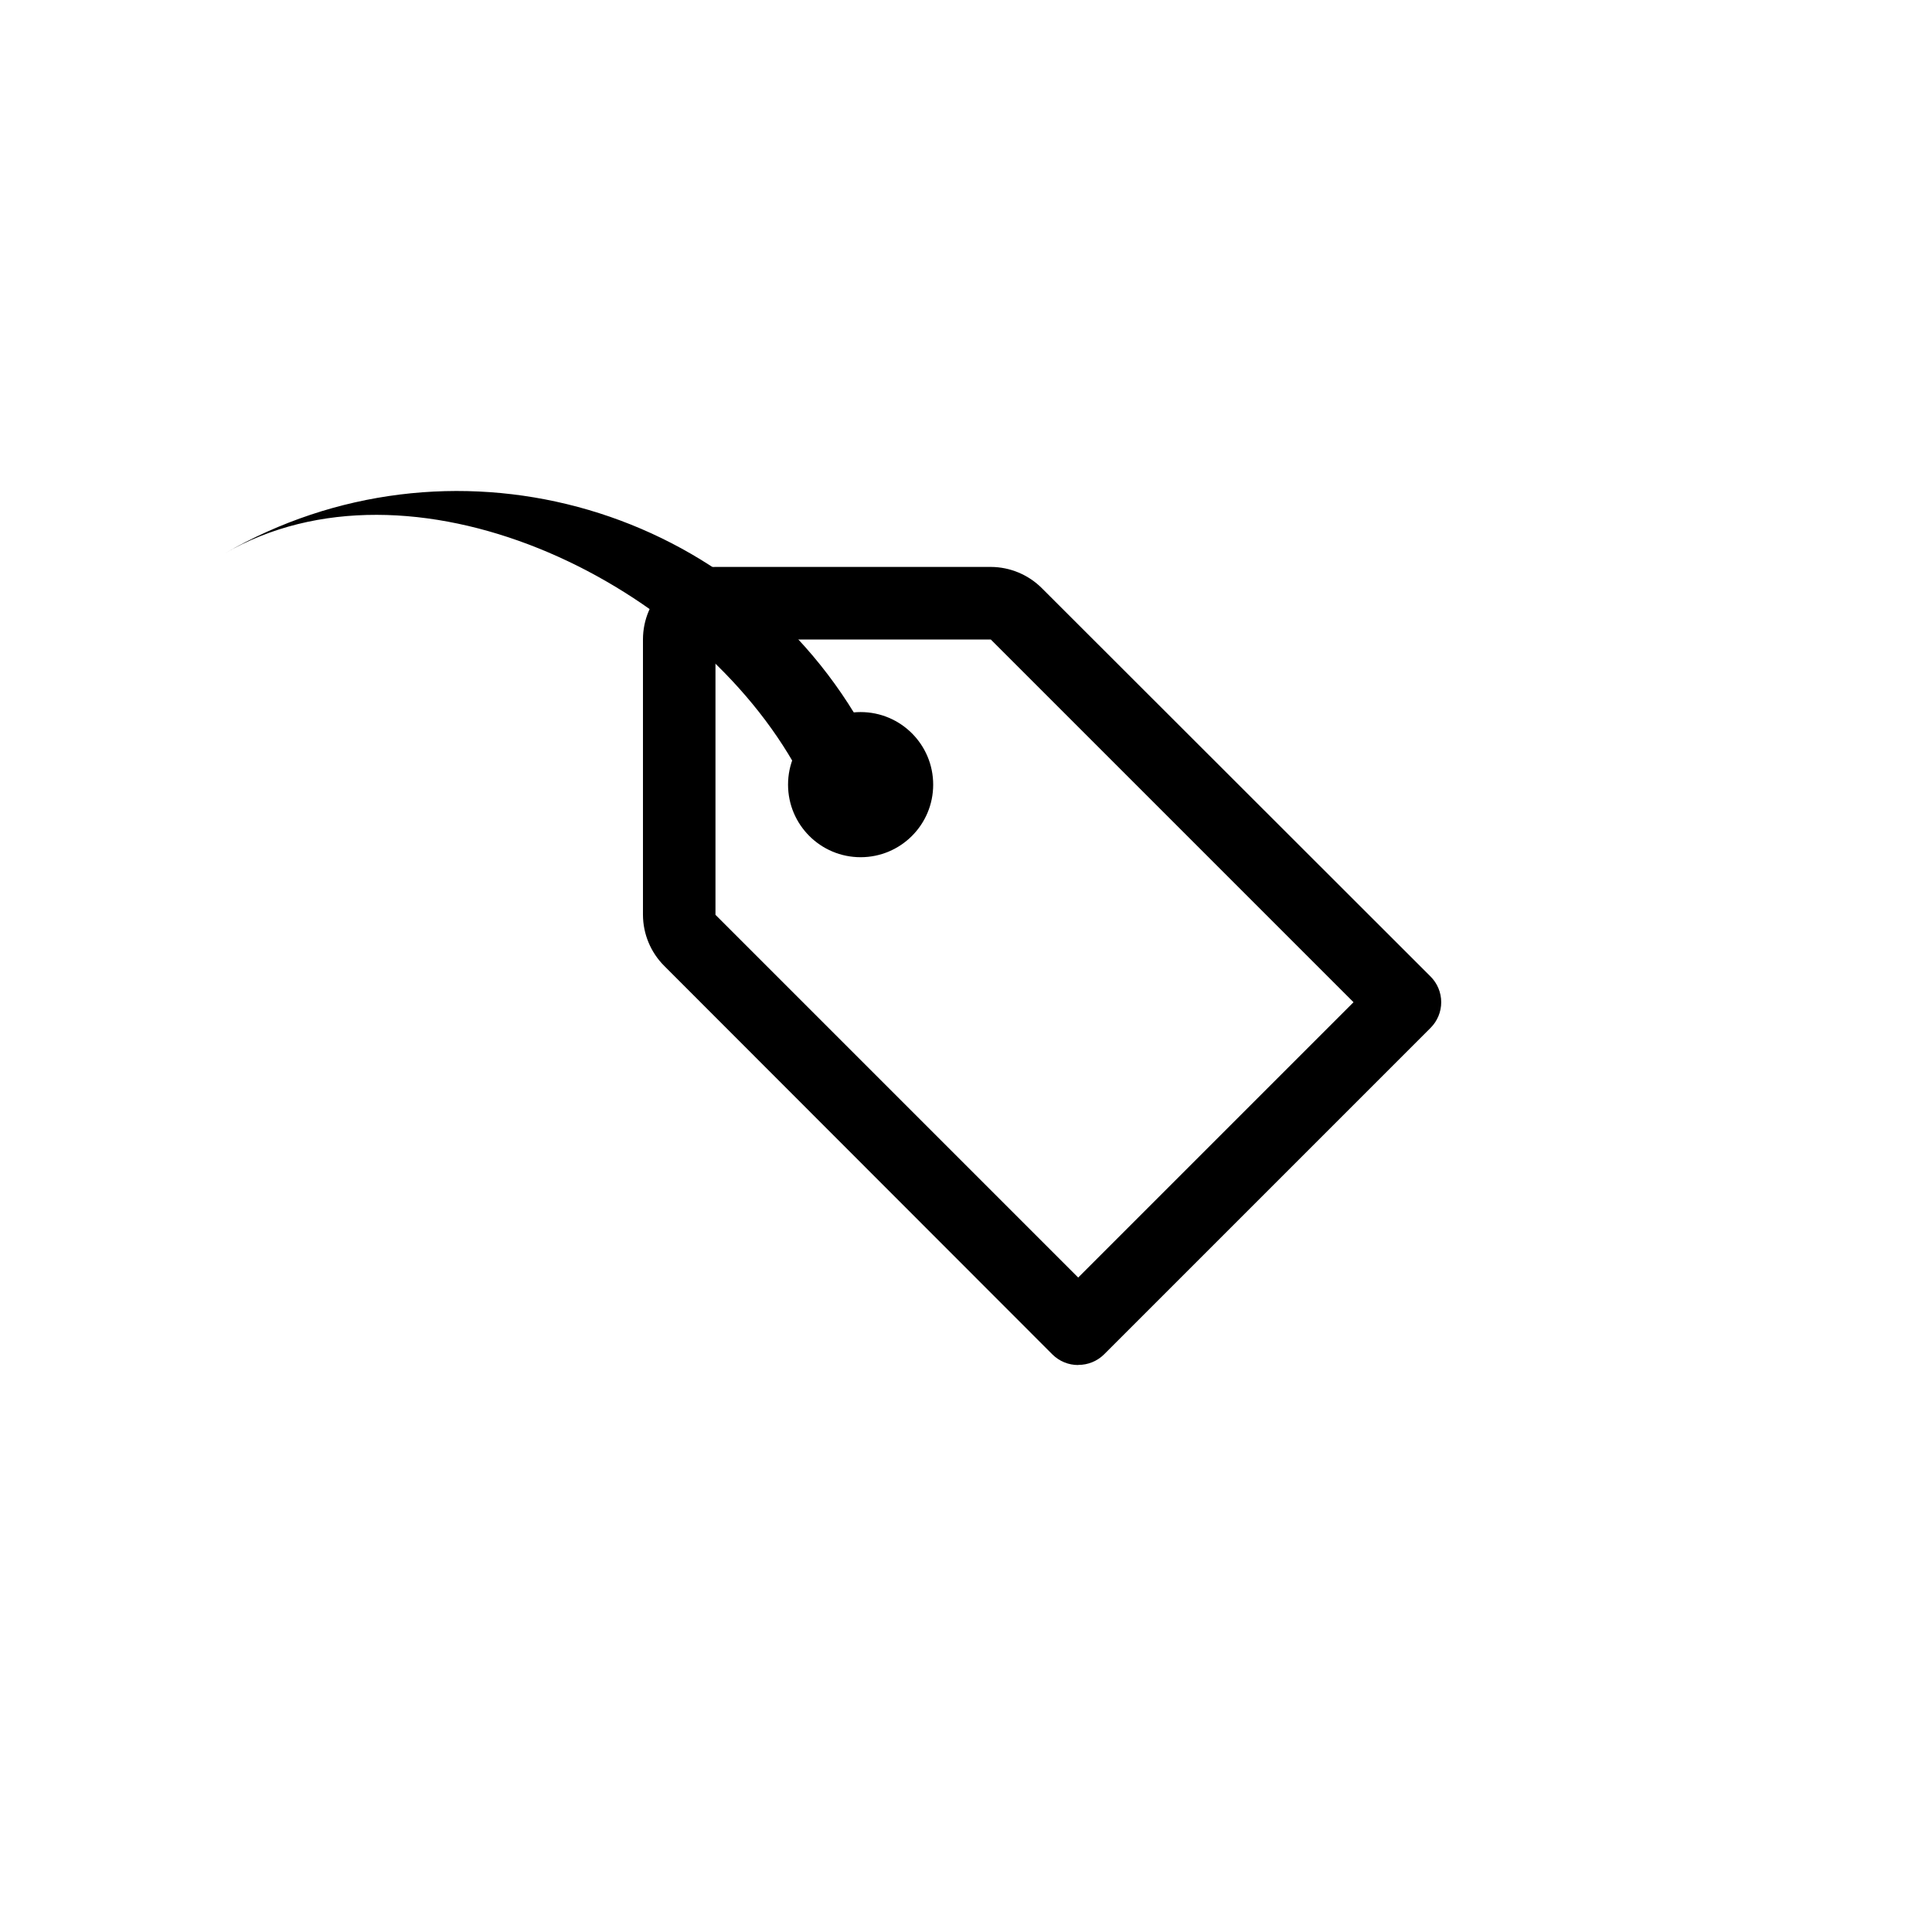
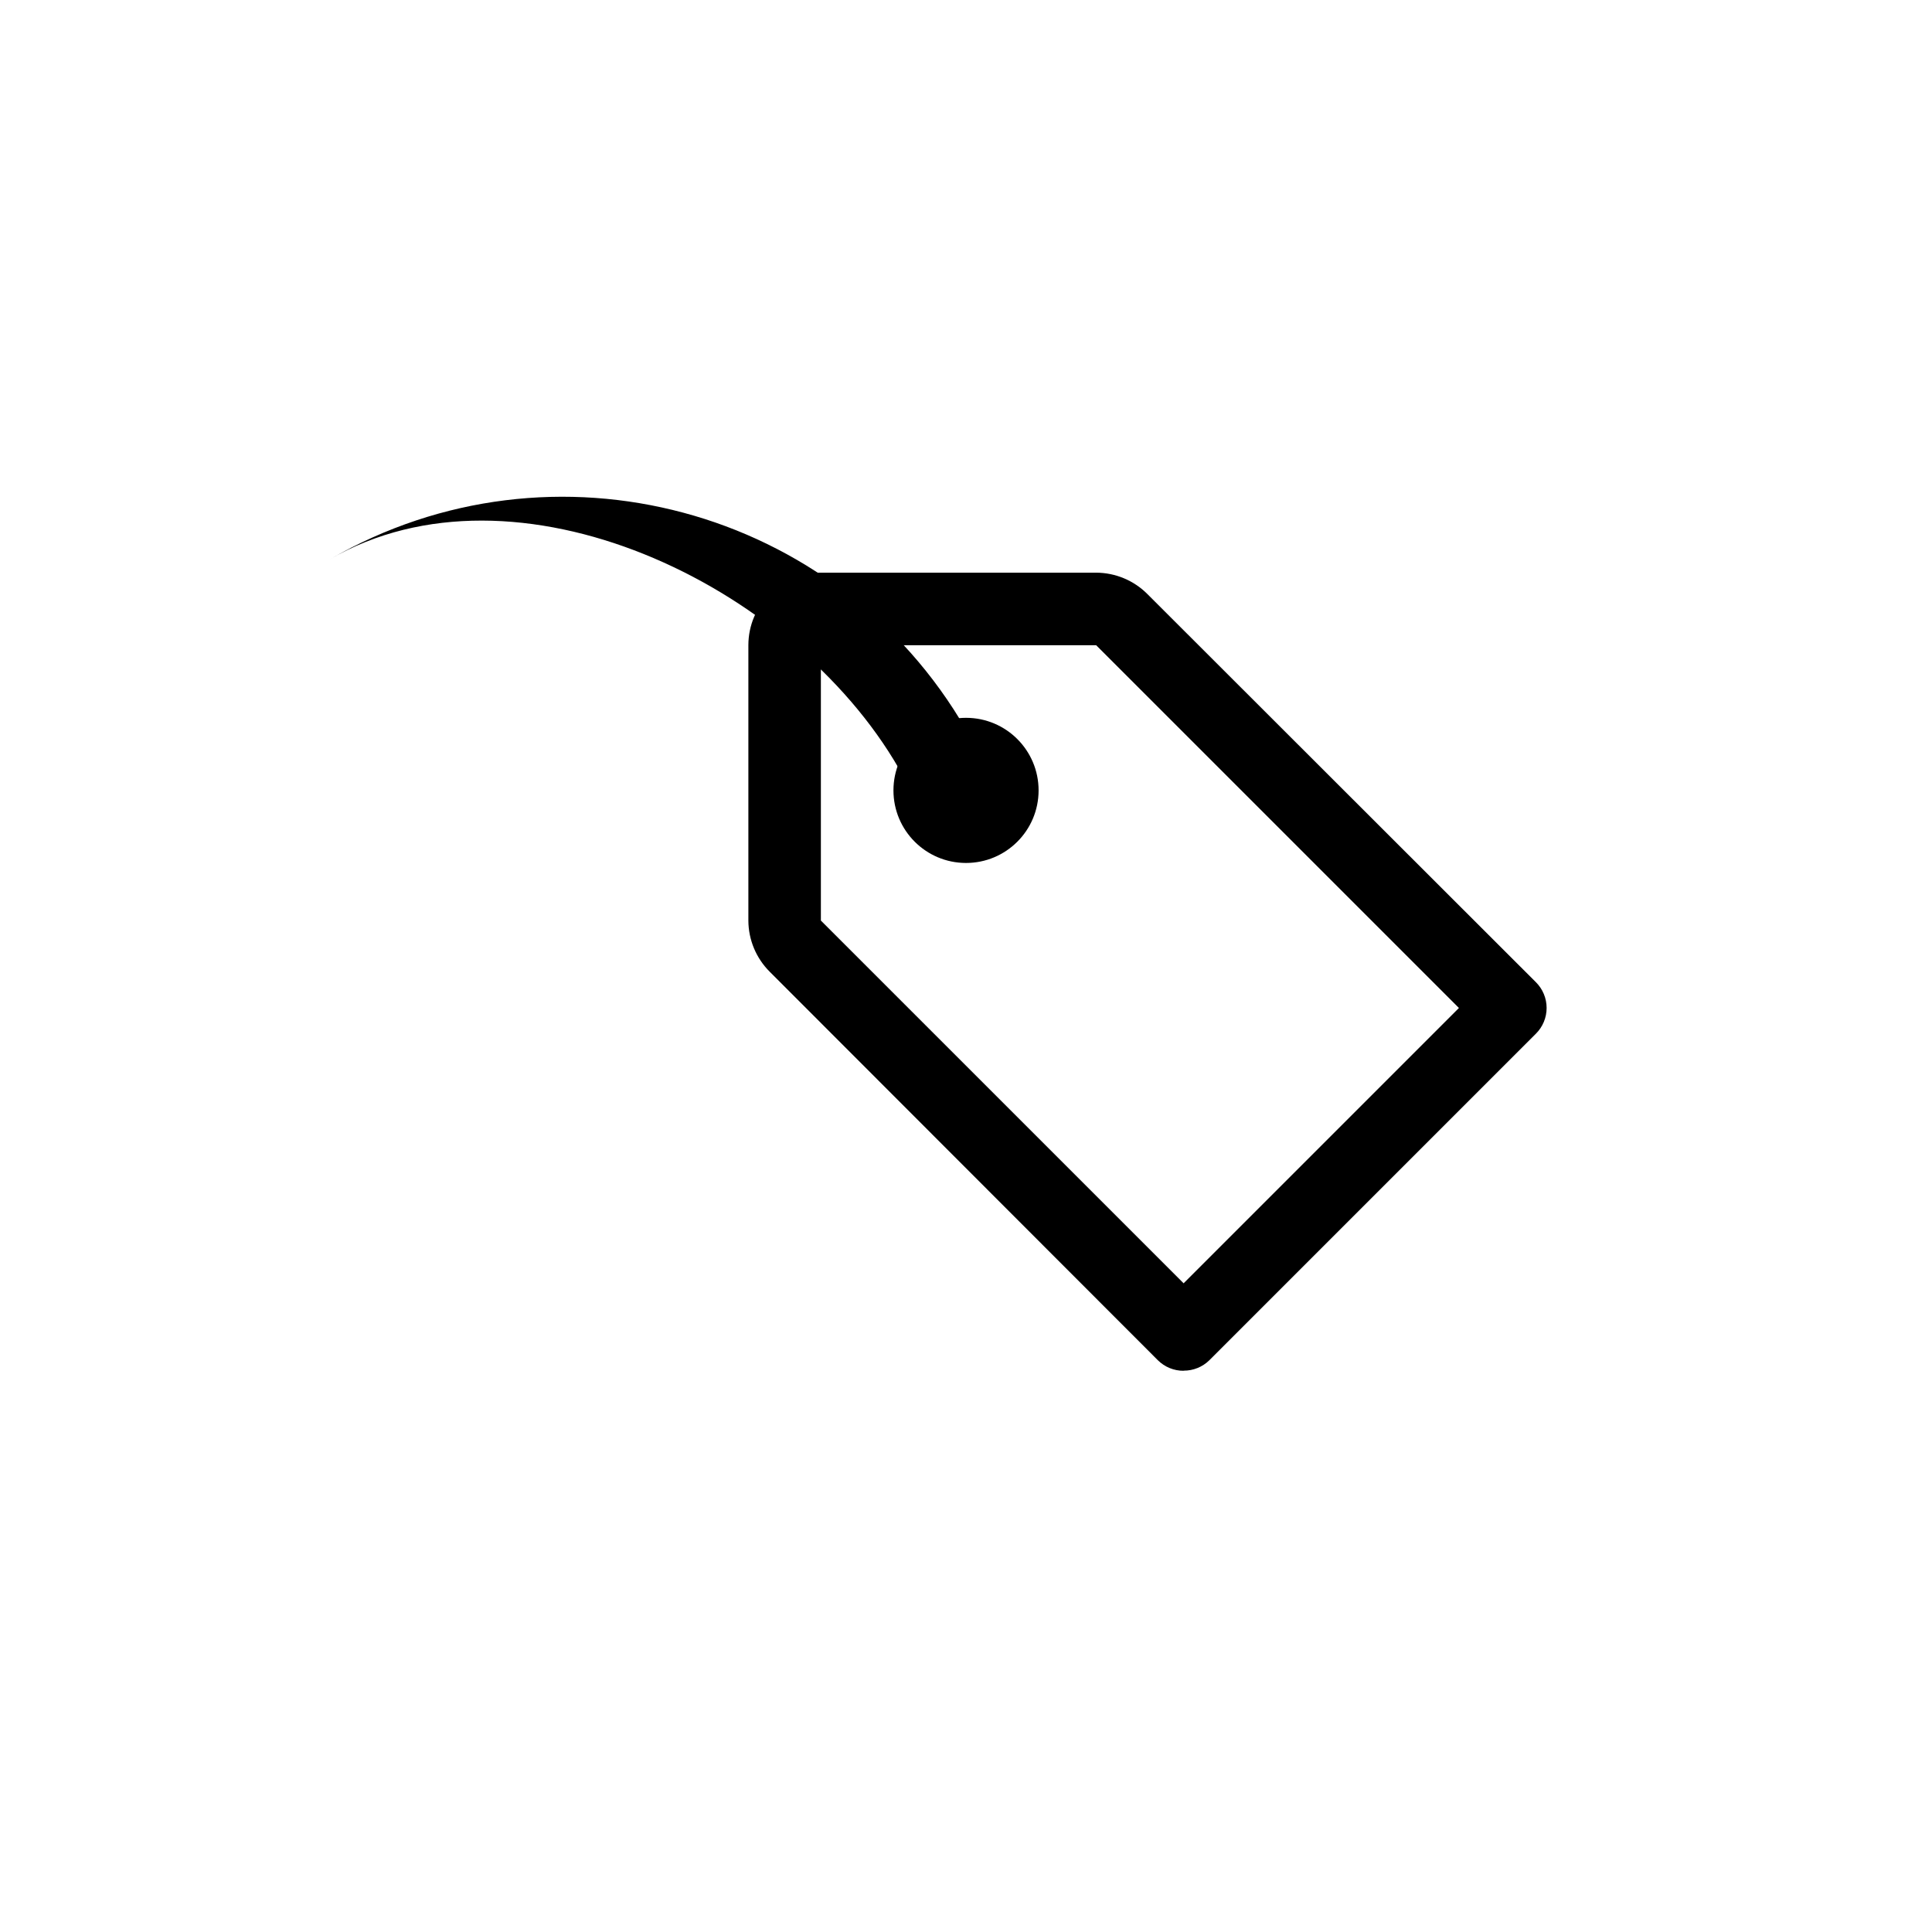
<svg xmlns="http://www.w3.org/2000/svg" width="32" height="32" viewBox="0 0 32 32" fill="none" version="1.1" id="svg4">
  <defs id="defs8" />
-   <g id="g5" transform="translate(-46.94748,2.623087)" style="display:inline;fill:#000000;fill-opacity:1">
+   <g id="g5" transform="translate(-45.20166,2.718358)" style="display:inline;fill:#000000;fill-opacity:1">
    <circle cx="61.202" cy="10.373" r="1.202" id="circle1" style="fill:#000000;fill-opacity:1;stroke-width:0.601" />
    <path d="m 64.807,19.986 a 0.601,0.601 0 0 1 -0.427,-0.174 l -6.429,-6.435 A 1.202,1.202 0 0 1 57.597,12.53 V 7.969 a 1.202,1.202 0 0 1 1.202,-1.202 h 4.56 a 1.202,1.202 0 0 1 0.847,0.354 l 6.435,6.429 a 0.601,0.601 0 0 1 0,0.853 l -5.407,5.407 a 0.601,0.601 0 0 1 -0.427,0.174 z M 58.798,7.969 v 4.56 l 6.008,6.008 4.56,-4.56 -6.008,-6.008 z" id="path1" style="fill:#000000;fill-opacity:1;stroke-width:0.601" />
  </g>
-   <g id="g3-3" transform="rotate(60,21.87869,-22.63192)" style="display:inline;fill:#000000;fill-opacity:1">
+   <g id="g3-3" transform="rotate(60,22.66909,-21.07236)" style="display:inline;fill:#000000;fill-opacity:1">
    <g id="g4-6" transform="rotate(-90,64.09753,11.20422)" style="fill:#000000;fill-opacity:1">
      <path d="m 66.309,-12.555 v 0 c 3.549,0 6.426,4.162 6.426,7.711 h 1.285 c 0,-4.259 -3.452,-7.711 -7.711,-7.711 z" id="path1-6-7" style="fill:#000000;fill-opacity:1;stroke-width:0.643" />
    </g>
  </g>
</svg>
